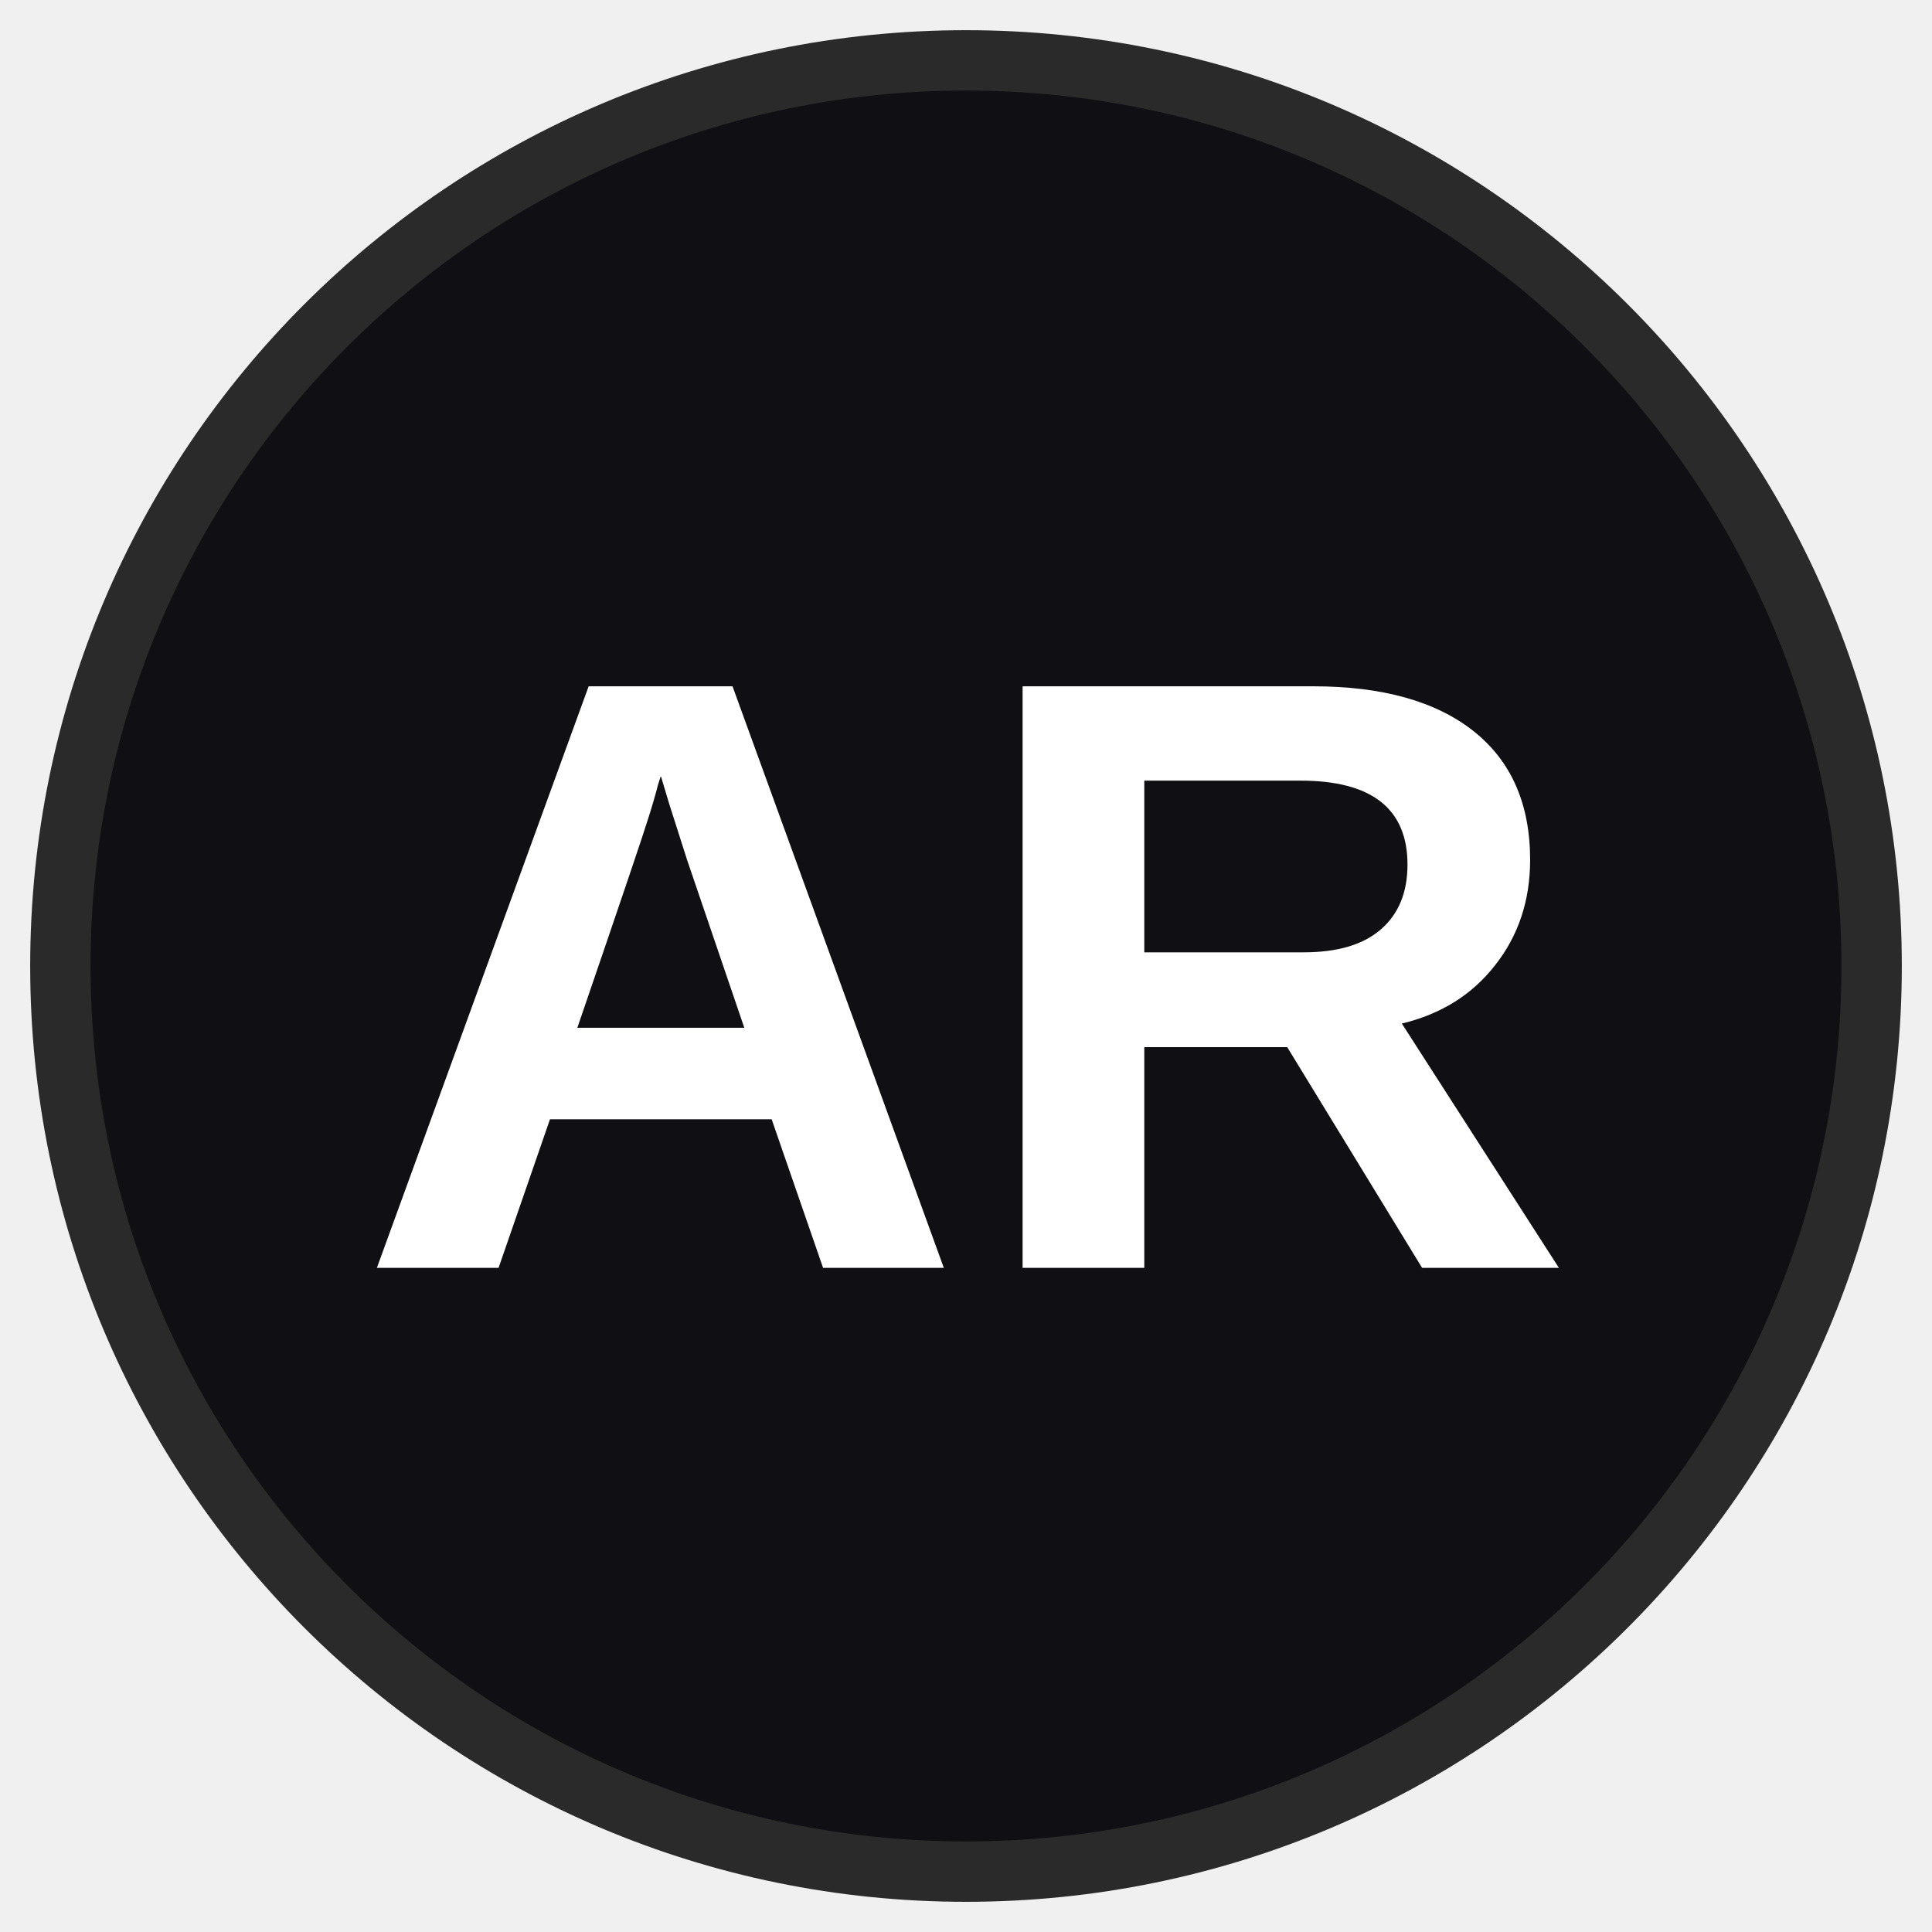
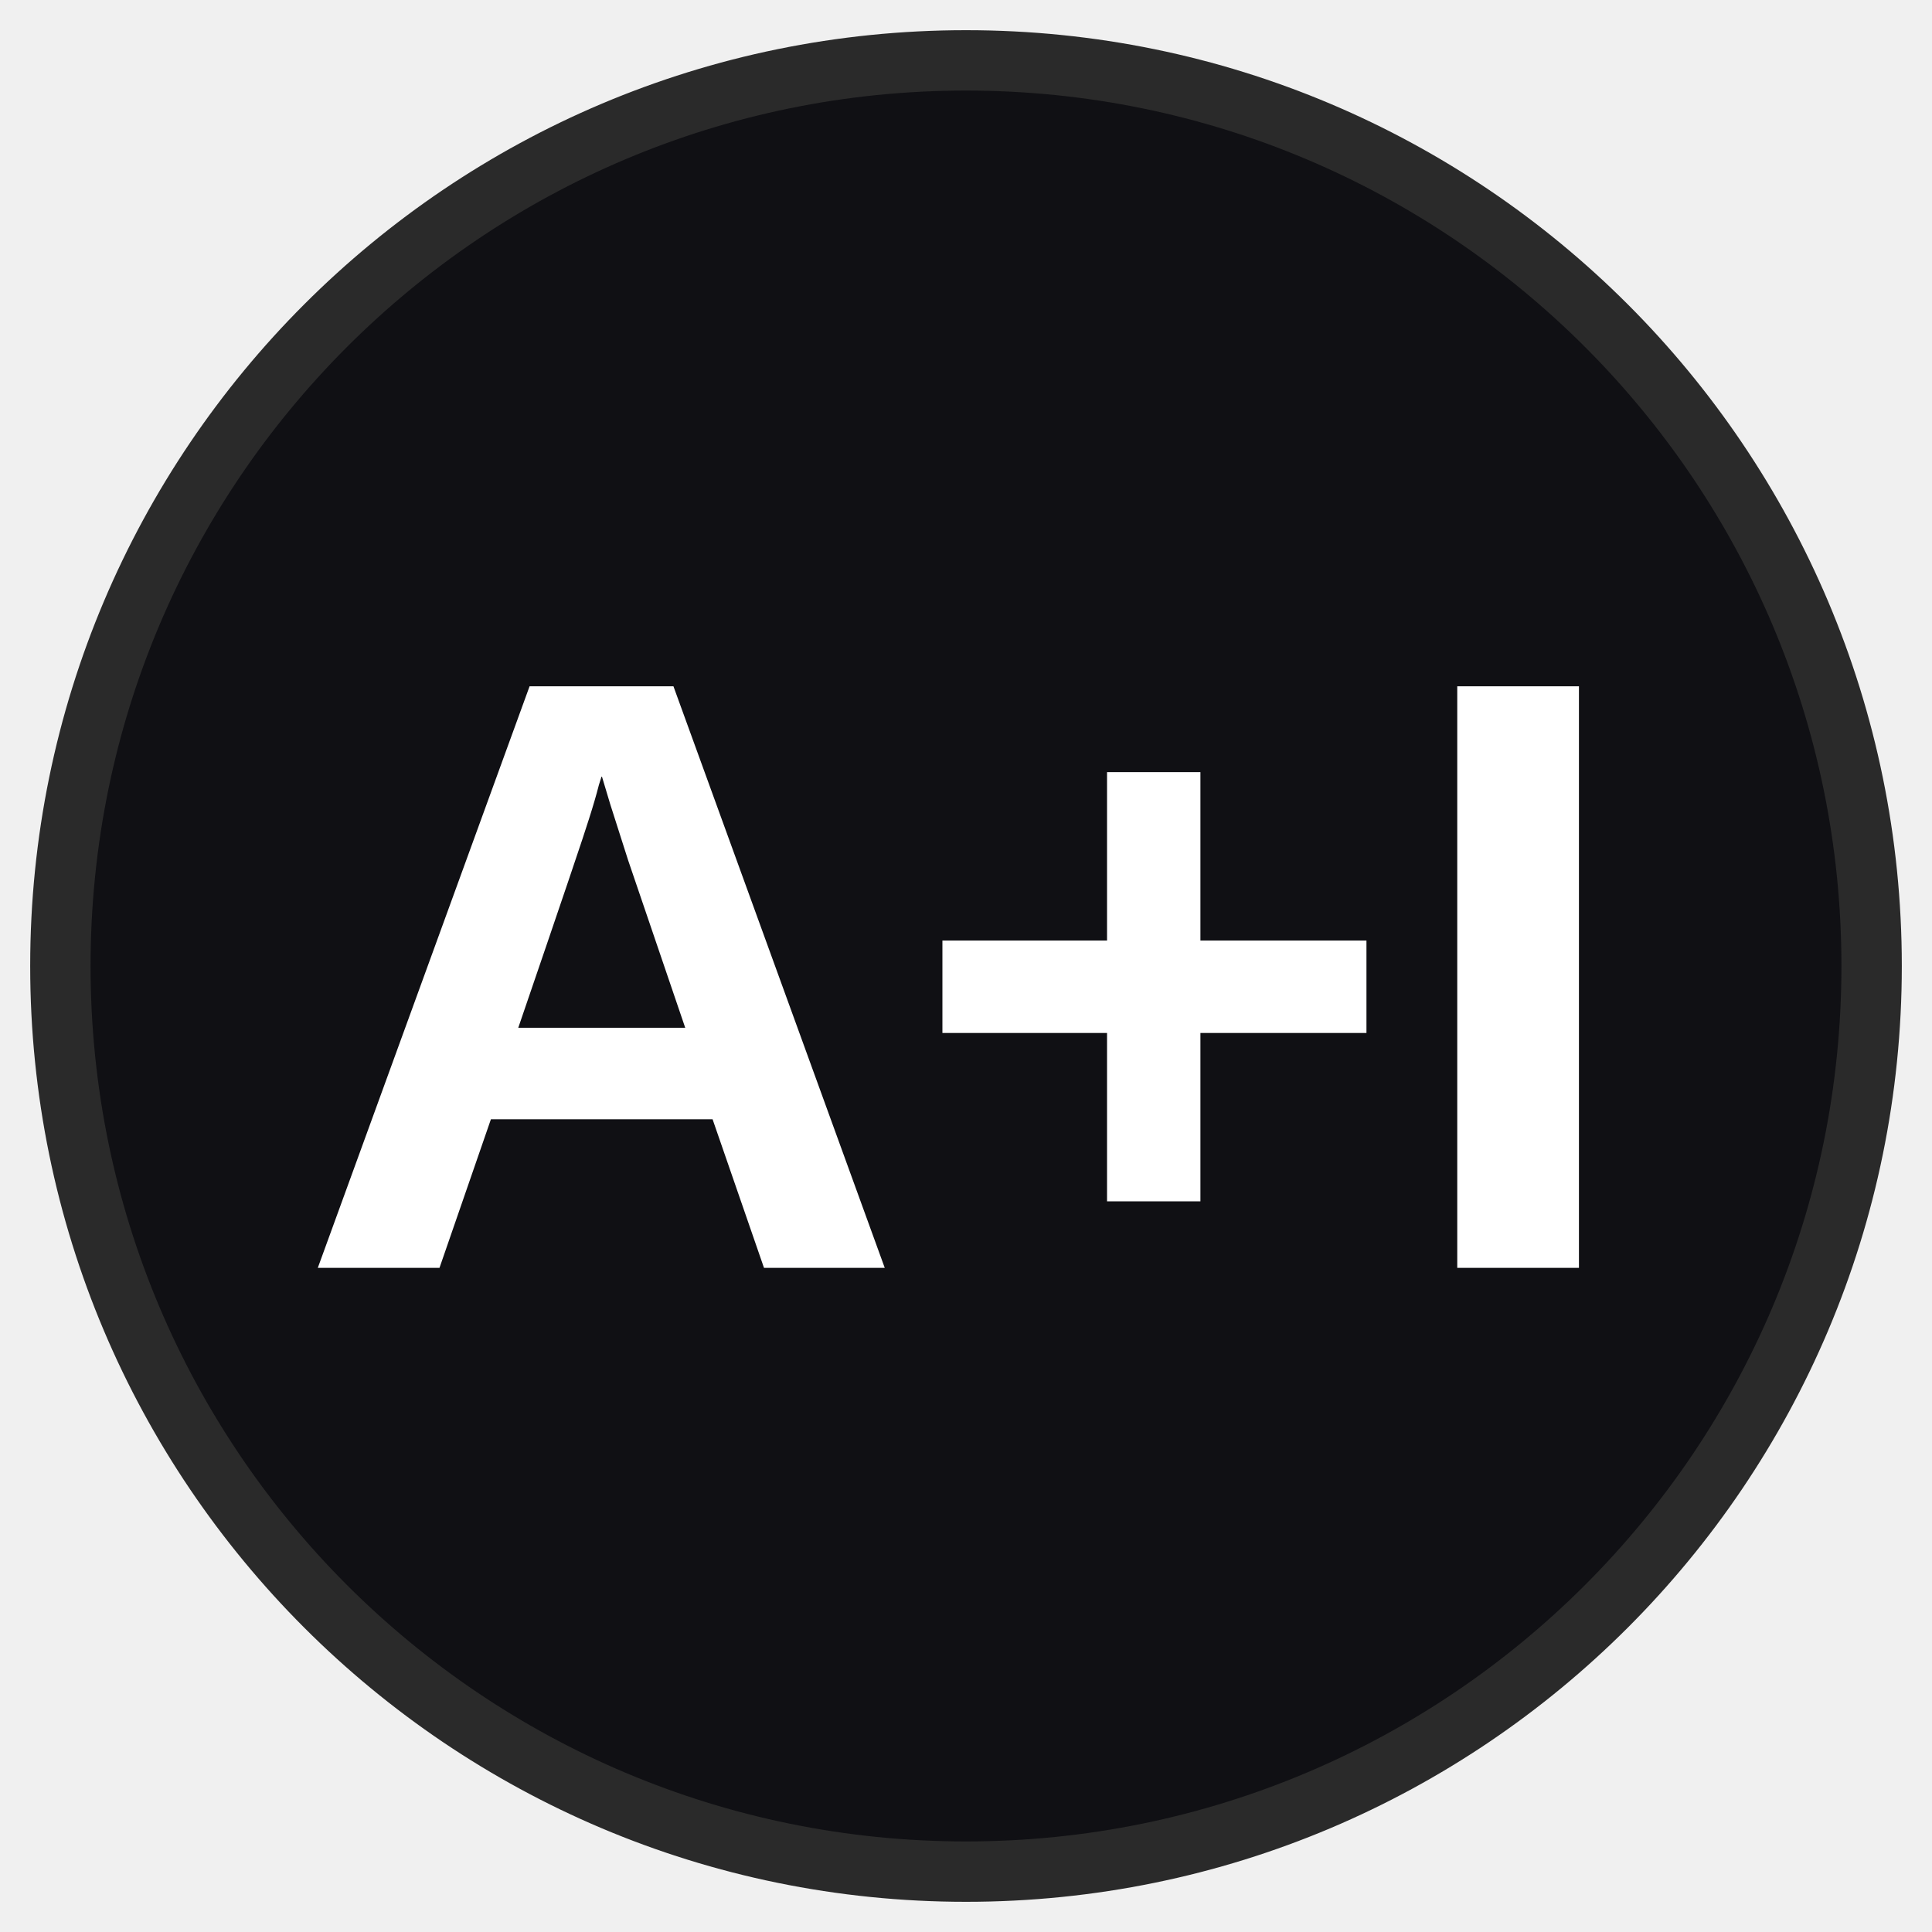
<svg xmlns="http://www.w3.org/2000/svg" width="64" height="64" viewBox="0 0 64 64">
  <circle cx="32" cy="32" r="30" fill="#101014" stroke="#2a2a2a" stroke-width="2" />
-   <text x="32" y="42" font-family="Arial, sans-serif" font-size="28" font-weight="bold" text-anchor="middle" fill="white">AR</text>
+   <text x="32" y="42" font-family="Arial, sans-serif" font-size="28" font-weight="bold" text-anchor="middle" fill="white">A+I</text>
</svg>
